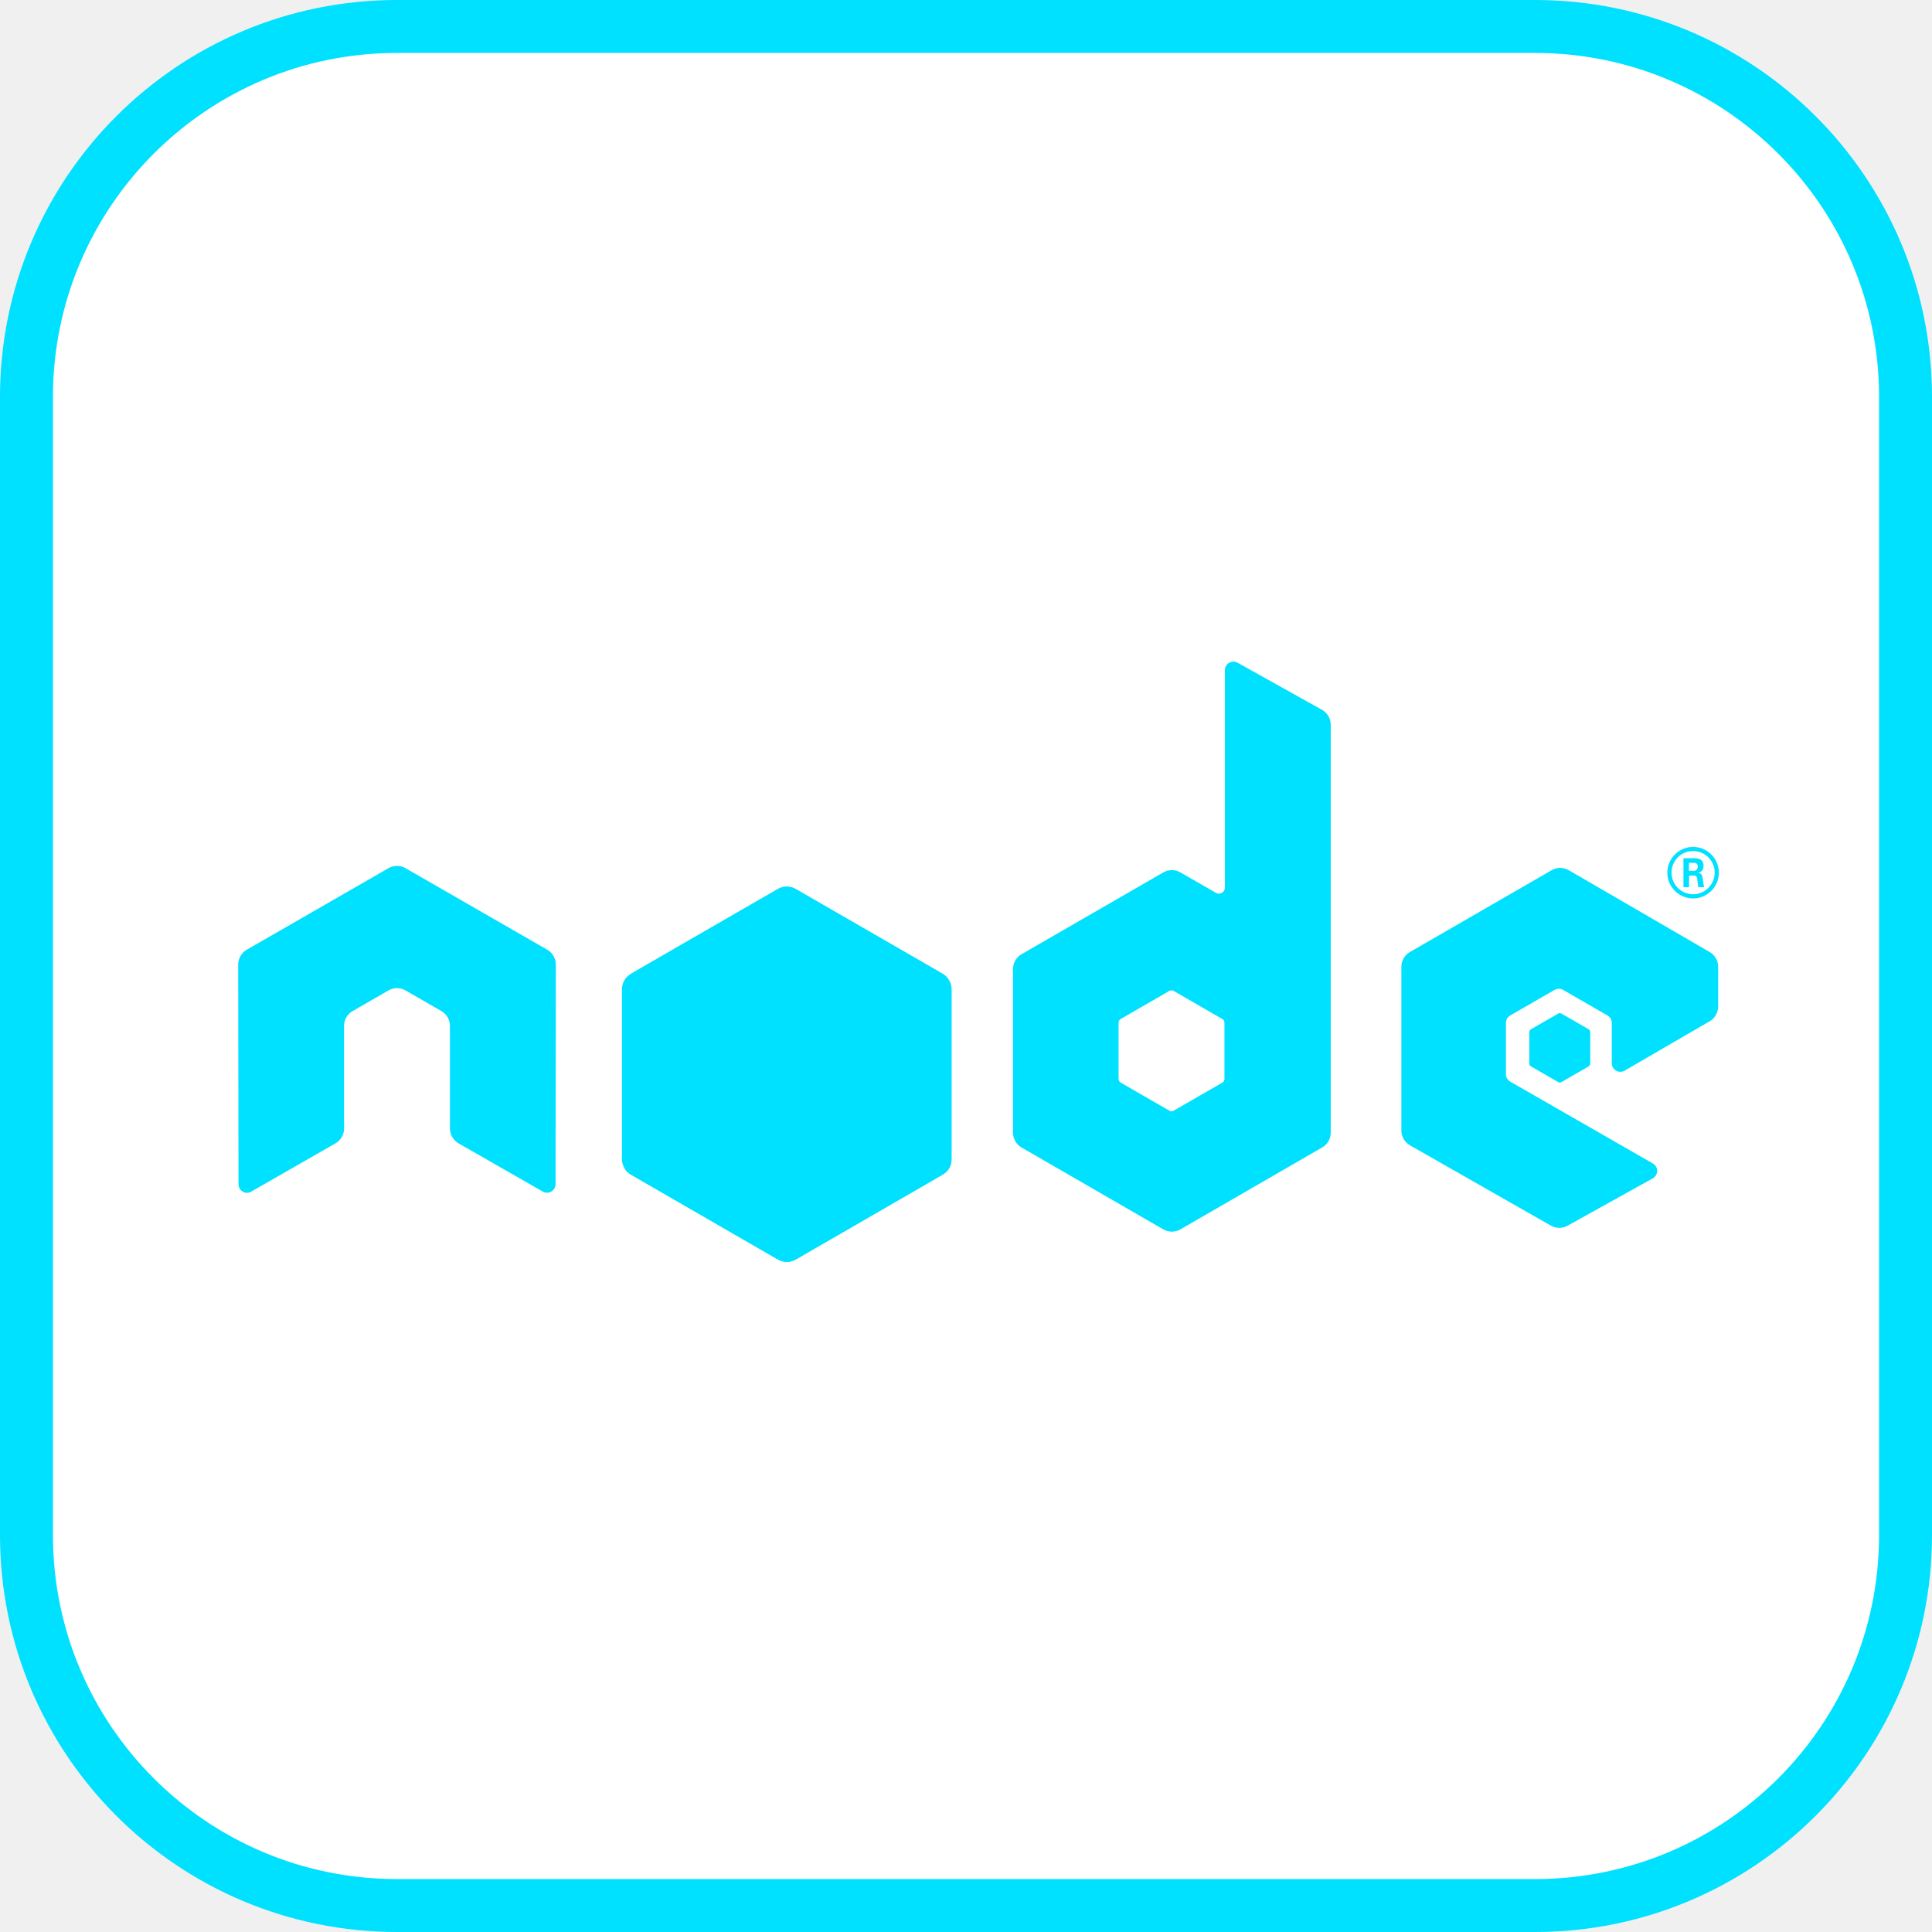
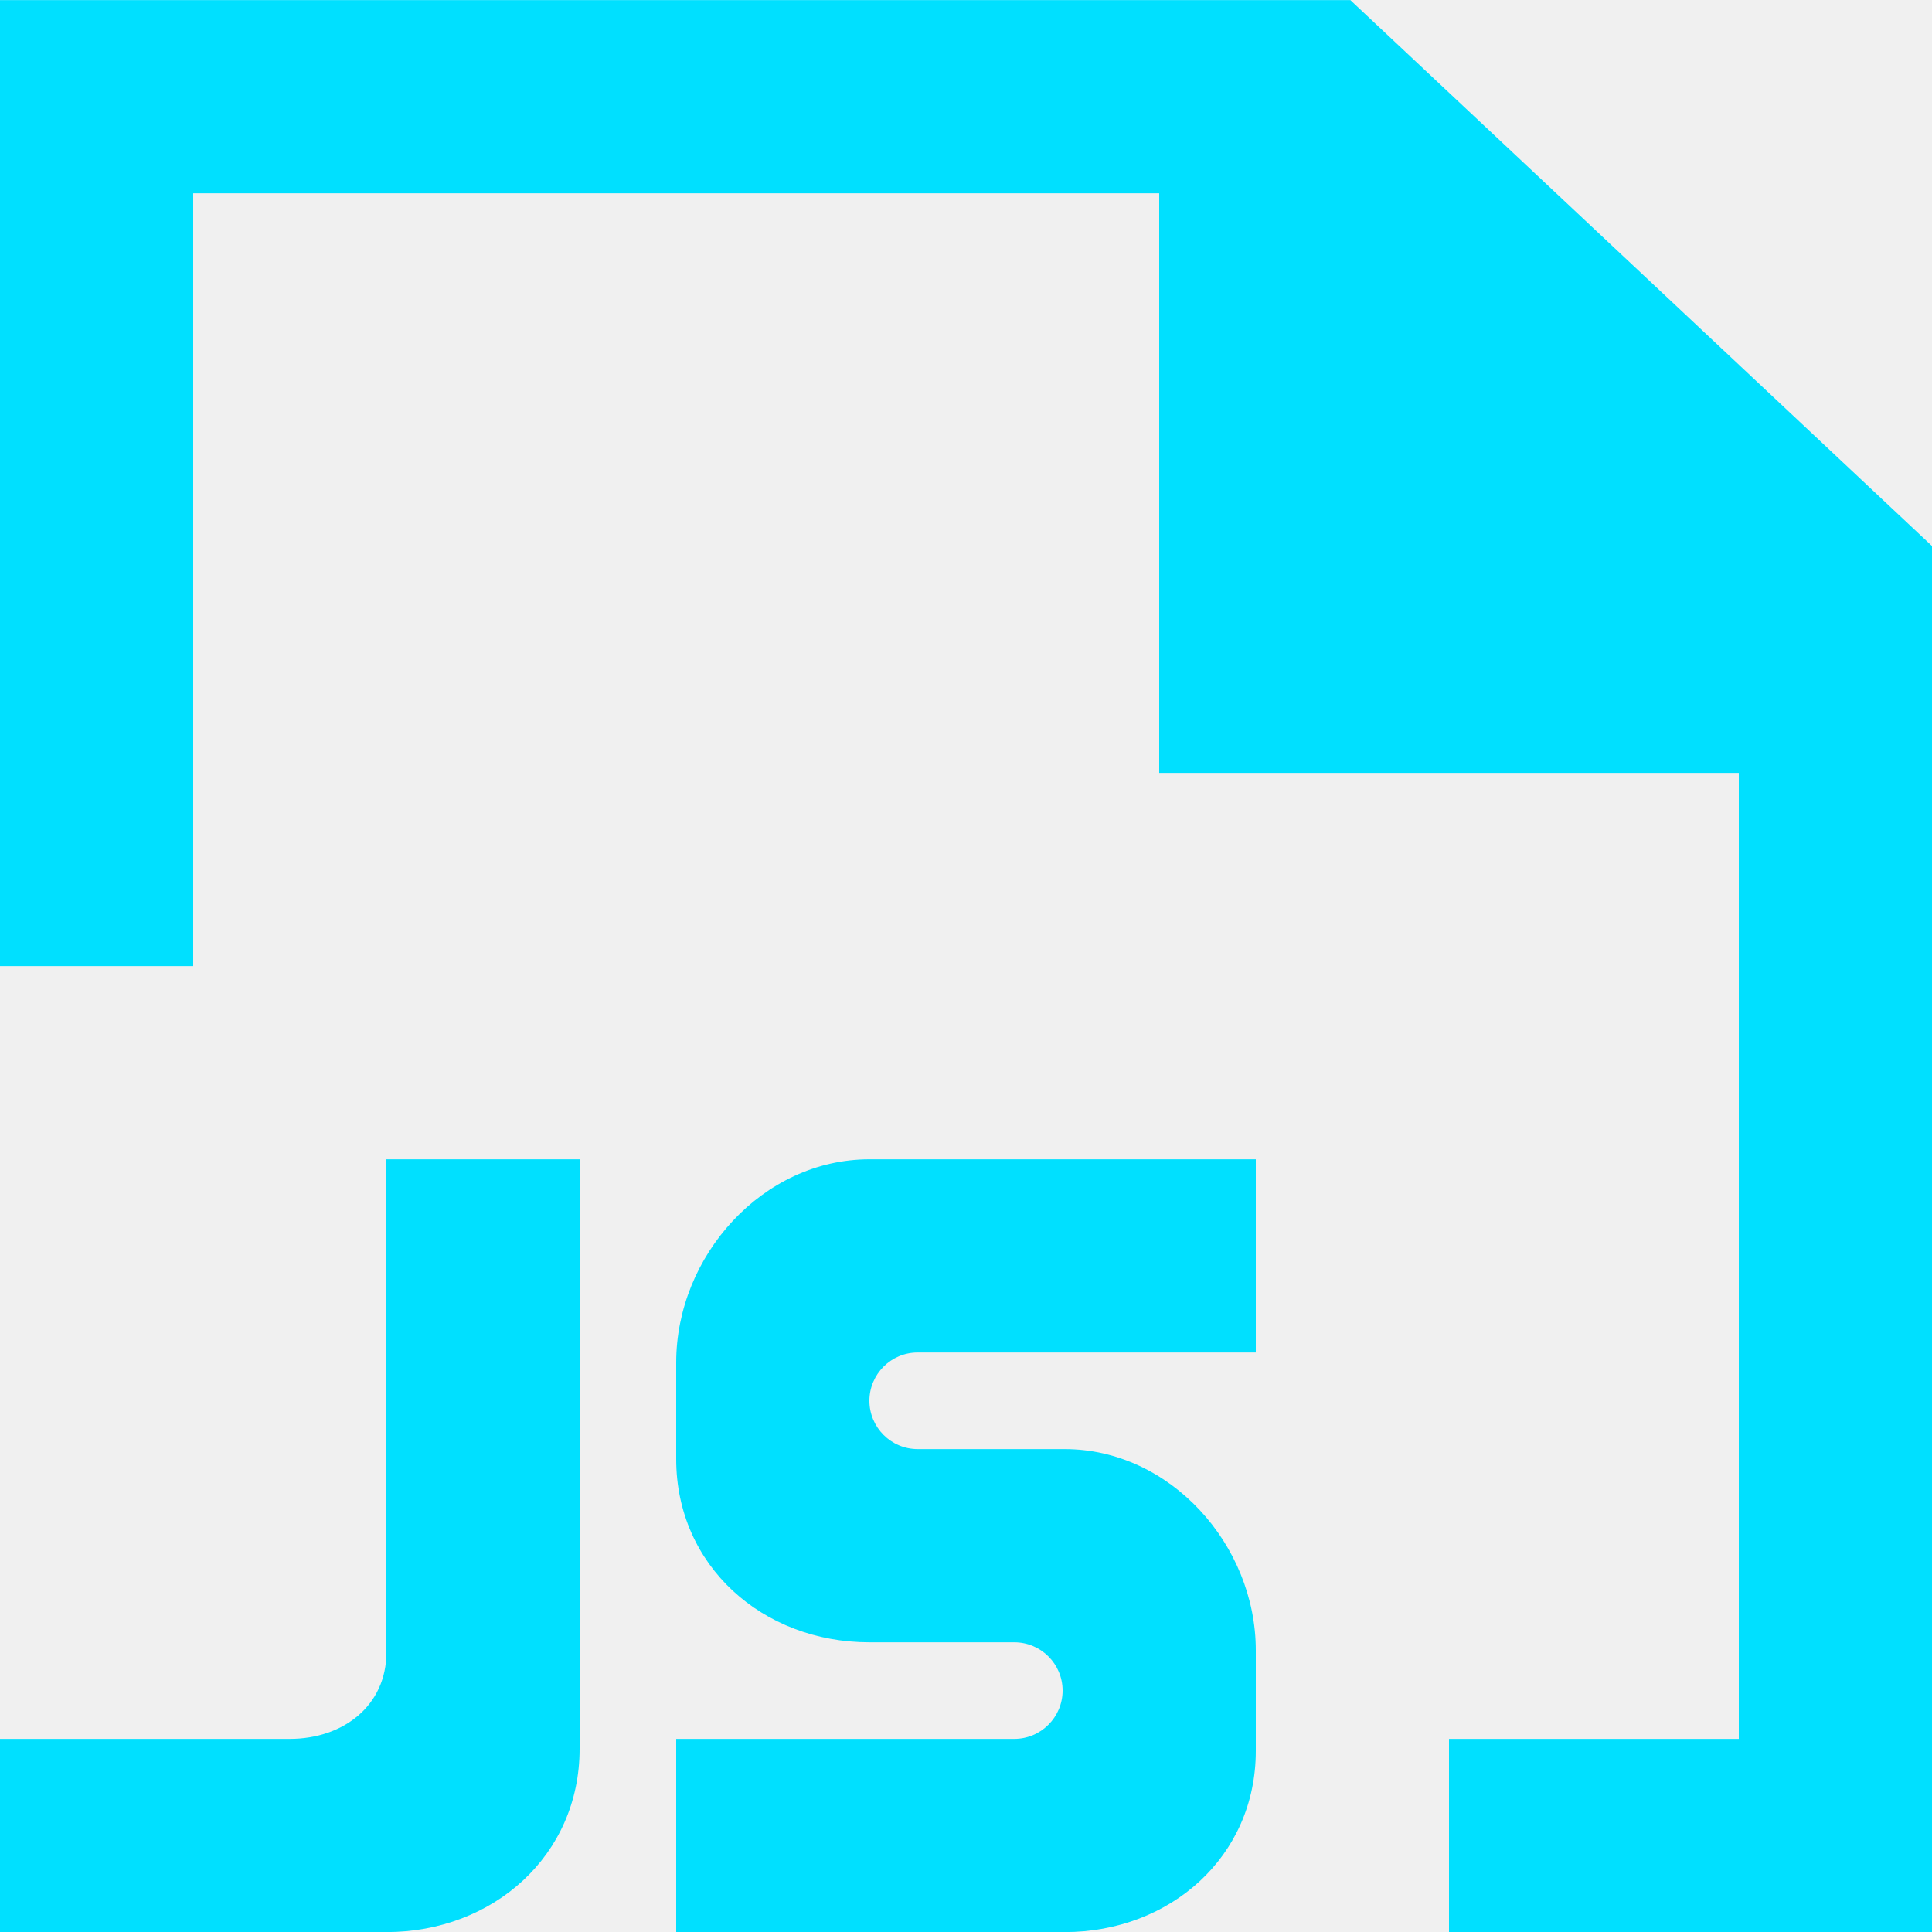
- <svg xmlns="http://www.w3.org/2000/svg" width="64px" height="64px" viewBox="0 0 73 73" version="1.1" fill="#00e0ff">
+ <svg xmlns="http://www.w3.org/2000/svg" width="64px" height="64px" viewBox="0 0 20 20" version="1.1" fill="#00e0ff">
  <g id="SVGRepo_bgCarrier" stroke-width="0" />
  <g id="SVGRepo_tracerCarrier" stroke-linecap="round" stroke-linejoin="round" />
  <g id="SVGRepo_iconCarrier">
-     <defs>
-       <linearGradient x1="72.724%" y1="9.24%" x2="27.269%" y2="90.753%" id="linearGradient-1">
-         <stop stop-color="#00e0ff" offset="30%"> </stop>
-         <stop stop-color="#00e0ff" offset="50%"> </stop>
-         <stop stop-color="#00e0ff" offset="80%"> </stop>
-       </linearGradient>
-       <linearGradient x1="3.994%" y1="80.099%" x2="97.307%" y2="20.906%" id="linearGradient-2">
-         <stop stop-color="#00e0ff" offset="57%"> </stop>
-         <stop stop-color="#00e0ff" offset="72%"> </stop>
-         <stop stop-color="#00e0ff" offset="100%"> </stop>
-       </linearGradient>
-       <linearGradient x1="0%" y1="50%" x2="100%" y2="50%" id="linearGradient-3">
-         <stop stop-color="#00e0ff" offset="16%"> </stop>
-         <stop stop-color="#00e0ff" offset="38%"> </stop>
-         <stop stop-color="#00e0ff" offset="47%"> </stop>
-         <stop stop-color="#00e0ff" offset="70%"> </stop>
-         <stop stop-color="#00e0ff" offset="90%"> </stop>
-       </linearGradient>
-     </defs>
-     <g id="build-tools/nodejs" stroke="none" stroke-width="1" fill="none" fill-rule="evenodd">
-       <g id="container" transform="translate(2, 2)">
-         <rect id="mask" stroke="#00e0ff" stroke-width="2" fill="#FFFFFF" fill-rule="nonzero" x="-1" y="-1" width="71" height="71" rx="14"> </rect>
-         <g id="Node.js_logo-(1)" transform="translate(7, 23)">
-           <path d="M54.815,7.905 L54.985,7.905 C55.124,7.905 55.15,7.808 55.15,7.751 C55.15,7.602 55.048,7.602 54.991,7.602 L54.817,7.602 L54.815,7.905 Z M54.609,7.427 L54.985,7.427 C55.114,7.427 55.367,7.427 55.367,7.715 C55.367,7.916 55.238,7.958 55.16,7.983 C55.311,7.994 55.321,8.092 55.341,8.231 C55.351,8.318 55.368,8.469 55.398,8.519 L55.167,8.519 C55.16,8.469 55.125,8.191 55.125,8.176 C55.11,8.114 55.088,8.083 55.011,8.083 L54.82,8.083 L54.82,8.521 L54.609,8.521 L54.609,7.427 Z M54.158,7.971 C54.158,8.423 54.523,8.79 54.972,8.79 C55.425,8.79 55.79,8.416 55.79,7.971 C55.79,7.517 55.42,7.157 54.971,7.157 C54.528,7.157 54.157,7.512 54.157,7.97 L54.158,7.971 Z M55.947,7.973 C55.947,8.509 55.508,8.947 54.973,8.947 C54.442,8.947 54,8.514 54,7.973 C54,7.422 54.453,7 54.973,7 C55.498,7 55.945,7.423 55.945,7.973 L55.947,7.973 Z" id="Shape" fill="#00e0ff" fill-rule="nonzero"> </path>
-           <path d="M12.001,11.447 C12.001,11.214 11.878,11 11.678,10.885 L6.323,7.804 C6.233,7.751 6.132,7.723 6.029,7.719 L5.974,7.719 C5.871,7.723 5.77,7.751 5.678,7.804 L0.324,10.885 C0.124,11.001 0,11.215 0,11.447 L0.012,19.745 C0.012,19.86 0.071,19.967 0.172,20.024 C0.271,20.085 0.395,20.085 0.493,20.024 L3.676,18.201 C3.877,18.082 4,17.87 4,17.64 L4,13.764 C4,13.532 4.123,13.319 4.323,13.204 L5.678,12.423 C5.779,12.365 5.889,12.336 6.002,12.336 C6.112,12.336 6.225,12.365 6.323,12.423 L7.678,13.203 C7.878,13.318 8.001,13.532 8.001,13.763 L8.001,17.639 C8.001,17.869 8.126,18.082 8.326,18.201 L11.507,20.022 C11.607,20.082 11.731,20.082 11.83,20.022 C11.928,19.965 11.991,19.858 11.991,19.743 L12.001,11.447 Z M37.266,15.767 C37.266,15.824 37.236,15.878 37.186,15.907 L35.346,16.967 C35.297,16.995 35.235,16.995 35.185,16.967 L33.346,15.907 C33.295,15.878 33.265,15.824 33.265,15.767 L33.265,13.644 C33.265,13.586 33.295,13.532 33.345,13.503 L35.183,12.441 C35.233,12.412 35.295,12.412 35.346,12.441 L37.185,13.503 C37.235,13.532 37.266,13.586 37.266,13.644 L37.266,15.767 Z M37.763,0.041 C37.663,-0.015 37.541,-0.013 37.442,0.044 C37.343,0.103 37.282,0.209 37.282,0.324 L37.282,8.54 C37.282,8.621 37.239,8.696 37.169,8.736 C37.1,8.777 37.013,8.777 36.943,8.736 L35.602,7.964 C35.402,7.848 35.156,7.848 34.955,7.964 L29.599,11.055 C29.399,11.17 29.276,11.384 29.276,11.614 L29.276,17.798 C29.276,18.029 29.399,18.241 29.599,18.358 L34.955,21.451 C35.155,21.566 35.402,21.566 35.602,21.451 L40.958,18.356 C41.158,18.24 41.282,18.028 41.282,17.796 L41.282,2.384 C41.282,2.15 41.154,1.934 40.949,1.819 L37.763,0.041 Z M55.599,13.588 C55.798,13.472 55.92,13.259 55.92,13.029 L55.92,11.53 C55.92,11.299 55.798,11.087 55.598,10.971 L50.276,7.881 C50.076,7.765 49.829,7.765 49.628,7.881 L44.273,10.972 C44.072,11.088 43.95,11.3 43.95,11.532 L43.95,17.713 C43.95,17.946 44.075,18.161 44.276,18.276 L49.596,21.308 C49.792,21.421 50.033,21.422 50.231,21.312 L53.449,19.524 C53.551,19.467 53.615,19.359 53.615,19.243 C53.615,19.127 53.553,19.018 53.452,18.961 L48.064,15.869 C47.963,15.812 47.901,15.705 47.901,15.59 L47.901,13.65 C47.901,13.535 47.962,13.428 48.063,13.37 L49.739,12.403 C49.839,12.345 49.962,12.345 50.062,12.403 L51.739,13.37 C51.839,13.427 51.901,13.535 51.901,13.65 L51.901,15.174 C51.901,15.289 51.963,15.397 52.063,15.455 C52.163,15.512 52.286,15.512 52.386,15.454 L55.599,13.588 Z" id="Shape" fill="#00e0ff"> </path>
-           <path d="M49.874,13.298 C49.912,13.276 49.959,13.276 49.998,13.298 L51.025,13.891 C51.064,13.914 51.087,13.954 51.087,13.999 L51.087,15.186 C51.087,15.23 51.064,15.271 51.025,15.293 L49.998,15.886 C49.959,15.908 49.912,15.908 49.874,15.886 L48.847,15.293 C48.808,15.271 48.784,15.23 48.784,15.186 L48.784,13.999 C48.784,13.954 48.806,13.914 48.846,13.891 L49.874,13.298 Z" id="Shape" fill="#00e0ff"> </path>
-           <g id="nd-gr-nodejs-icon" transform="translate(14.5, 8.5)" fill-rule="nonzero">
-             <path d="M5.893,0.09 L0.336,3.297 C0.128,3.417 -2.08951043e-05,3.639 -1.93000907e-16,3.879 L-1.93000907e-16,10.298 C-5.70905583e-05,10.538 0.128,10.76 0.336,10.88 L5.894,14.09 C6.101,14.209 6.357,14.209 6.565,14.09 L12.122,10.88 C12.329,10.759 12.457,10.538 12.457,10.298 L12.457,3.879 C12.457,3.639 12.329,3.417 12.121,3.297 L6.564,0.09 C6.356,-0.03 6.1,-0.03 5.892,0.09" id="Shape" fill="url(#linearGradient-1)"> </path>
-             <path d="M0.138,10.706 C0.192,10.776 0.259,10.835 0.336,10.88 L5.103,13.633 L5.897,14.09 C6.014,14.157 6.149,14.188 6.284,14.177 C6.329,14.174 6.373,14.165 6.416,14.153 L12.277,3.421 C12.232,3.372 12.179,3.33 12.121,3.297 L8.482,1.196 L6.559,0.089 C6.504,0.058 6.445,0.034 6.384,0.019 L0.138,10.706 Z" id="Shape" fill="url(#linearGradient-2)"> </path>
-             <path d="M6.162,0.004 C6.067,0.013 5.976,0.043 5.893,0.09 L0.352,3.288 L6.327,14.172 C6.411,14.16 6.492,14.132 6.566,14.09 L12.123,10.88 C12.293,10.781 12.412,10.614 12.448,10.421 L6.356,0.015 C6.312,0.006 6.266,0.001 6.22,0.001 C6.202,0.001 6.183,0.002 6.165,0.004" id="Shape" fill="url(#linearGradient-3)"> </path>
-           </g>
+     <defs> </defs>
+     <g id="Page-1" stroke="none" stroke-width="1" fill="none" fill-rule="evenodd">
+       <g id="Dribbble-Light-Preview" transform="translate(-180, -1359)" fill="#00e0ff">
+         <g id="icons" transform="translate(56, 160)">
+           <path d="M137.979,1199.001 L124,1199.001 L124,1209.001 L126,1209.001 L126,1201.001 L136,1201.001 L136,1207.001 L142,1207.001 L142,1217.001 L139,1217.001 L139,1219.001 L144,1219.001 L144,1204.652 L137.979,1199.001 Z M128,1216.105 C128,1216.658 127.552,1217.001 127,1217.001 L124,1217.001 L124,1219.001 L128,1219.001 C129.104,1219.001 130,1218.209 130,1217.105 L130,1211.001 L128,1211.001 L128,1216.105 Z M137,1211.001 L137,1213.001 L133.5,1213.001 C133.224,1213.001 133,1213.225 133,1213.501 C133,1213.776 133.224,1214.001 133.5,1214.001 L135,1214.001 L135.021,1214.001 C136.114,1214.001 137,1214.992 137,1216.084 L137,1217.126 C137,1218.219 136.114,1219.001 135.021,1219.001 L135,1219.001 L131,1219.001 L131,1217.001 L134.5,1217.001 C134.776,1217.001 135,1216.776 135,1216.501 C135,1216.225 134.776,1216.001 134.5,1216.001 L133,1216.001 C131.895,1216.001 131,1215.209 131,1214.105 L131,1213.105 C131,1212.001 131.895,1211.001 133,1211.001 L137,1211.001 Z" id="file_js-[#00e0ff]"> </path>
        </g>
      </g>
    </g>
  </g>
</svg>
